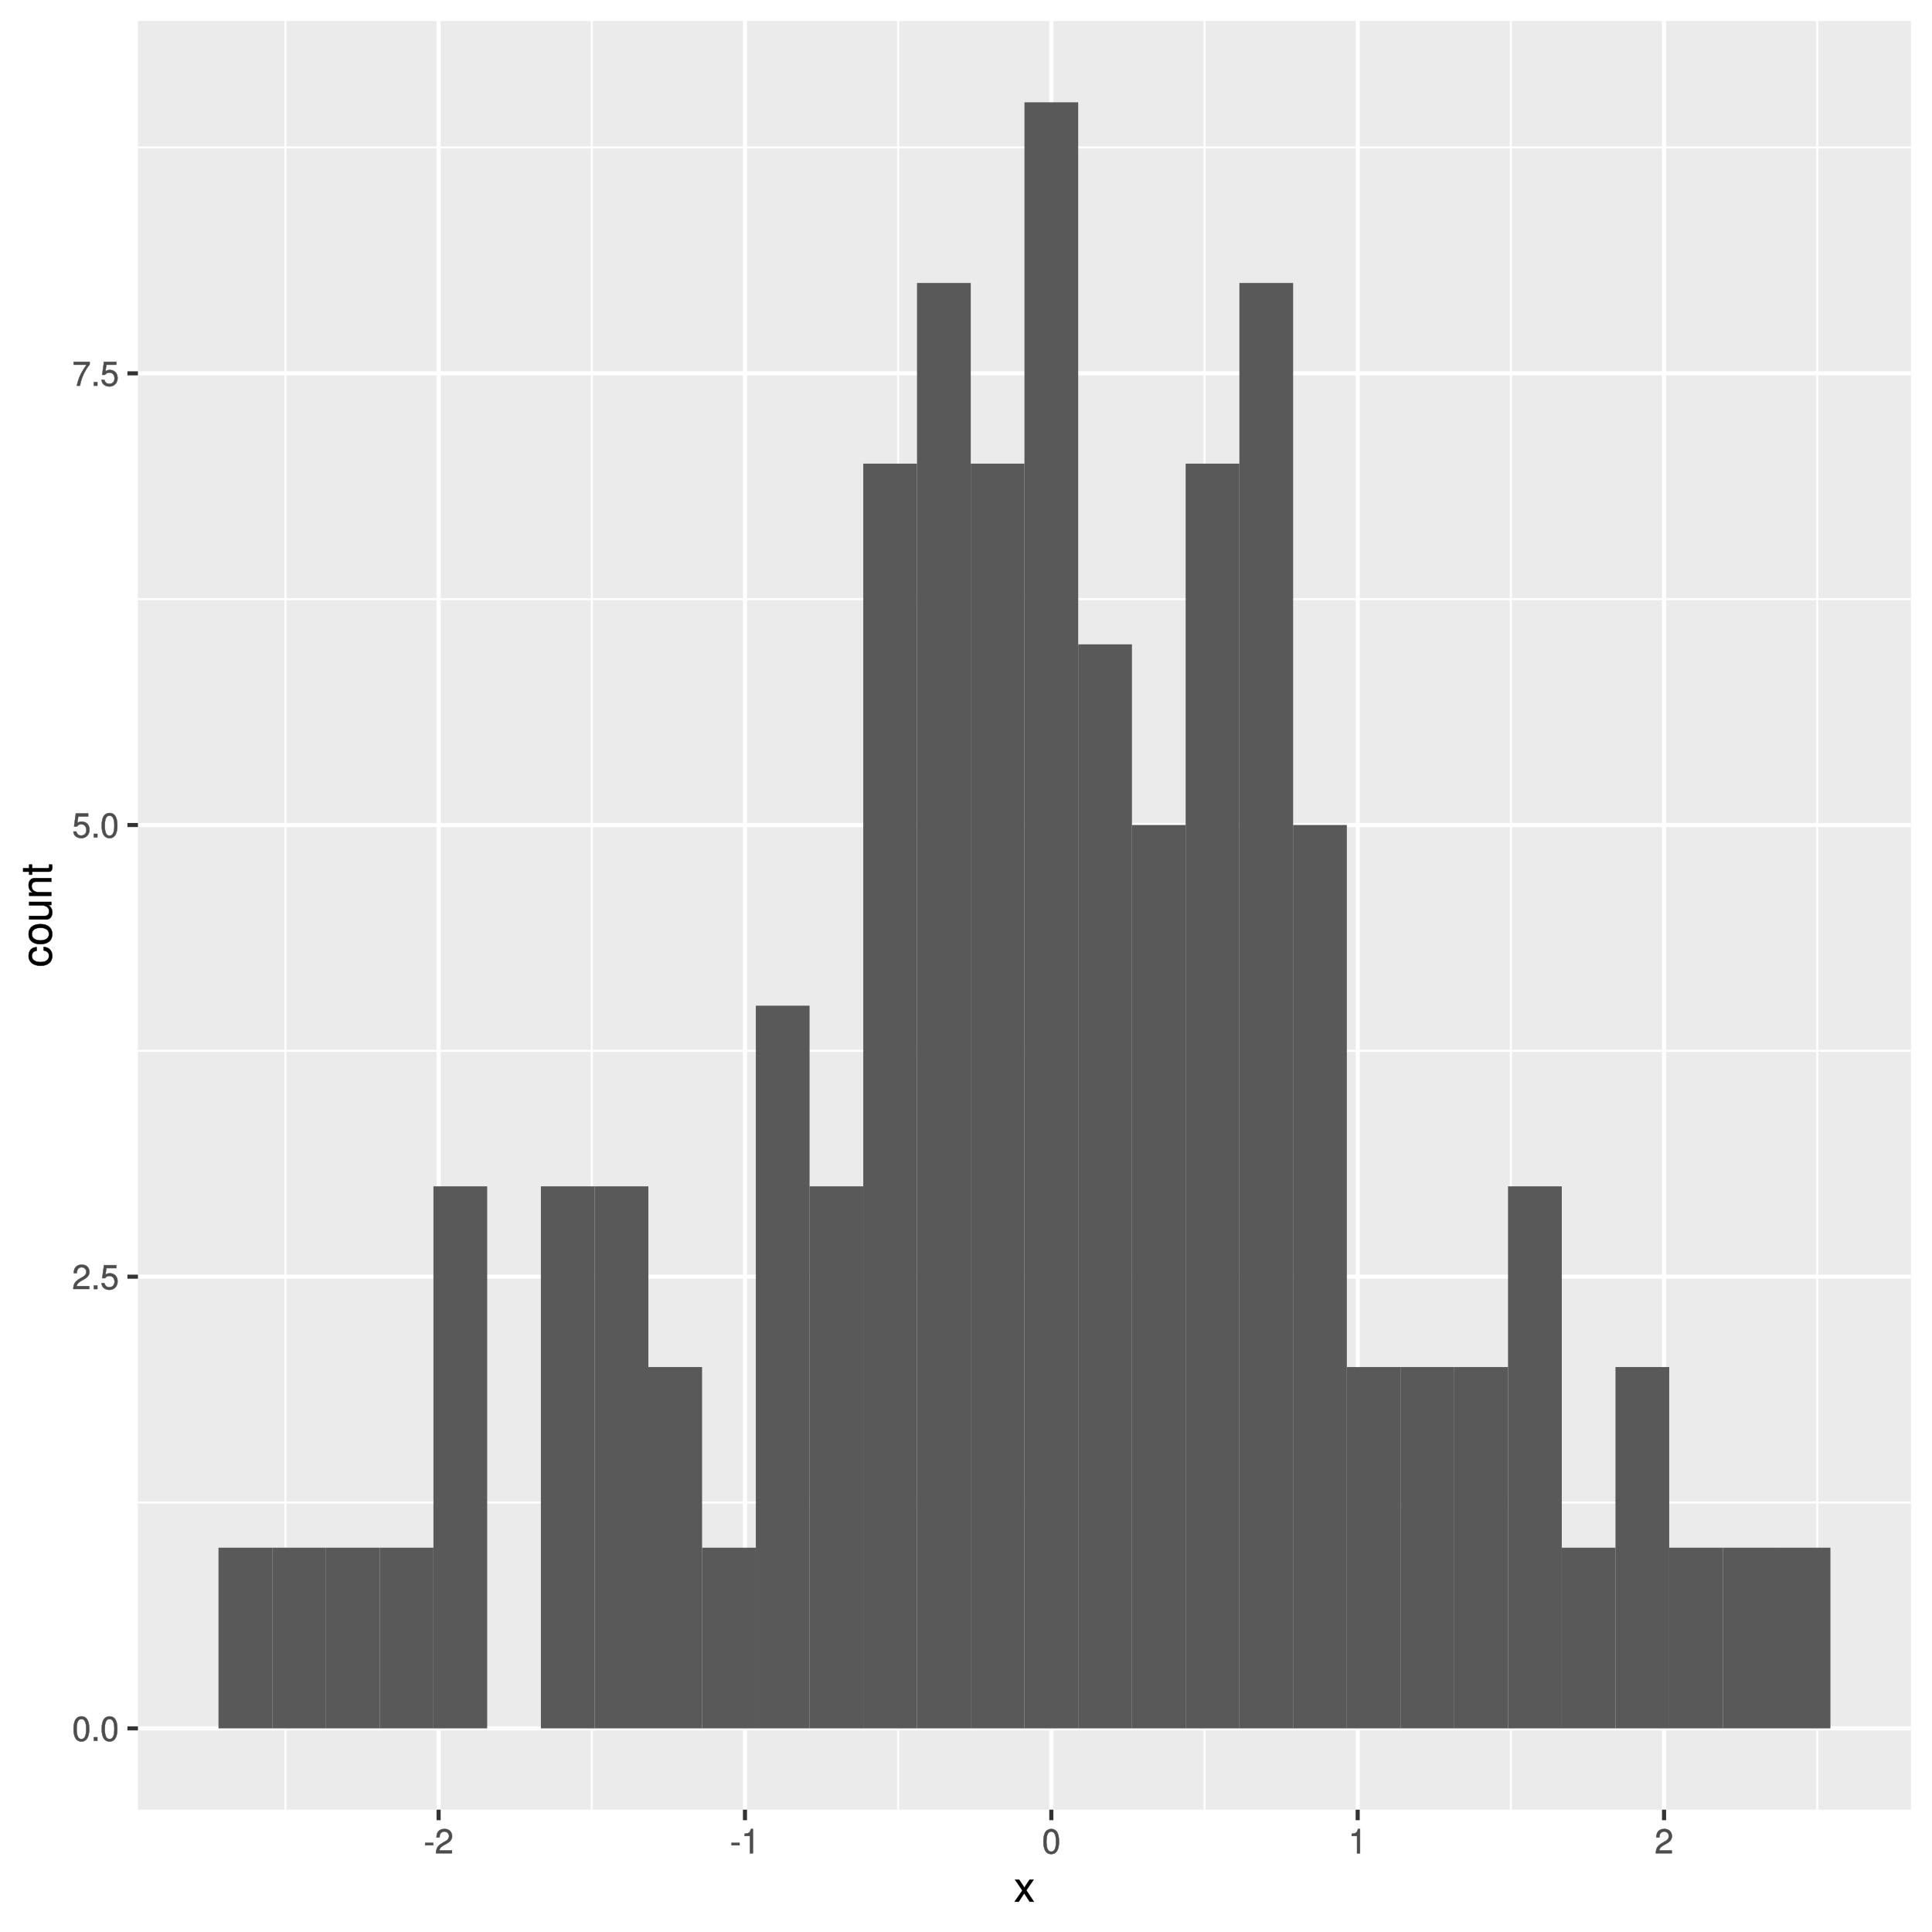
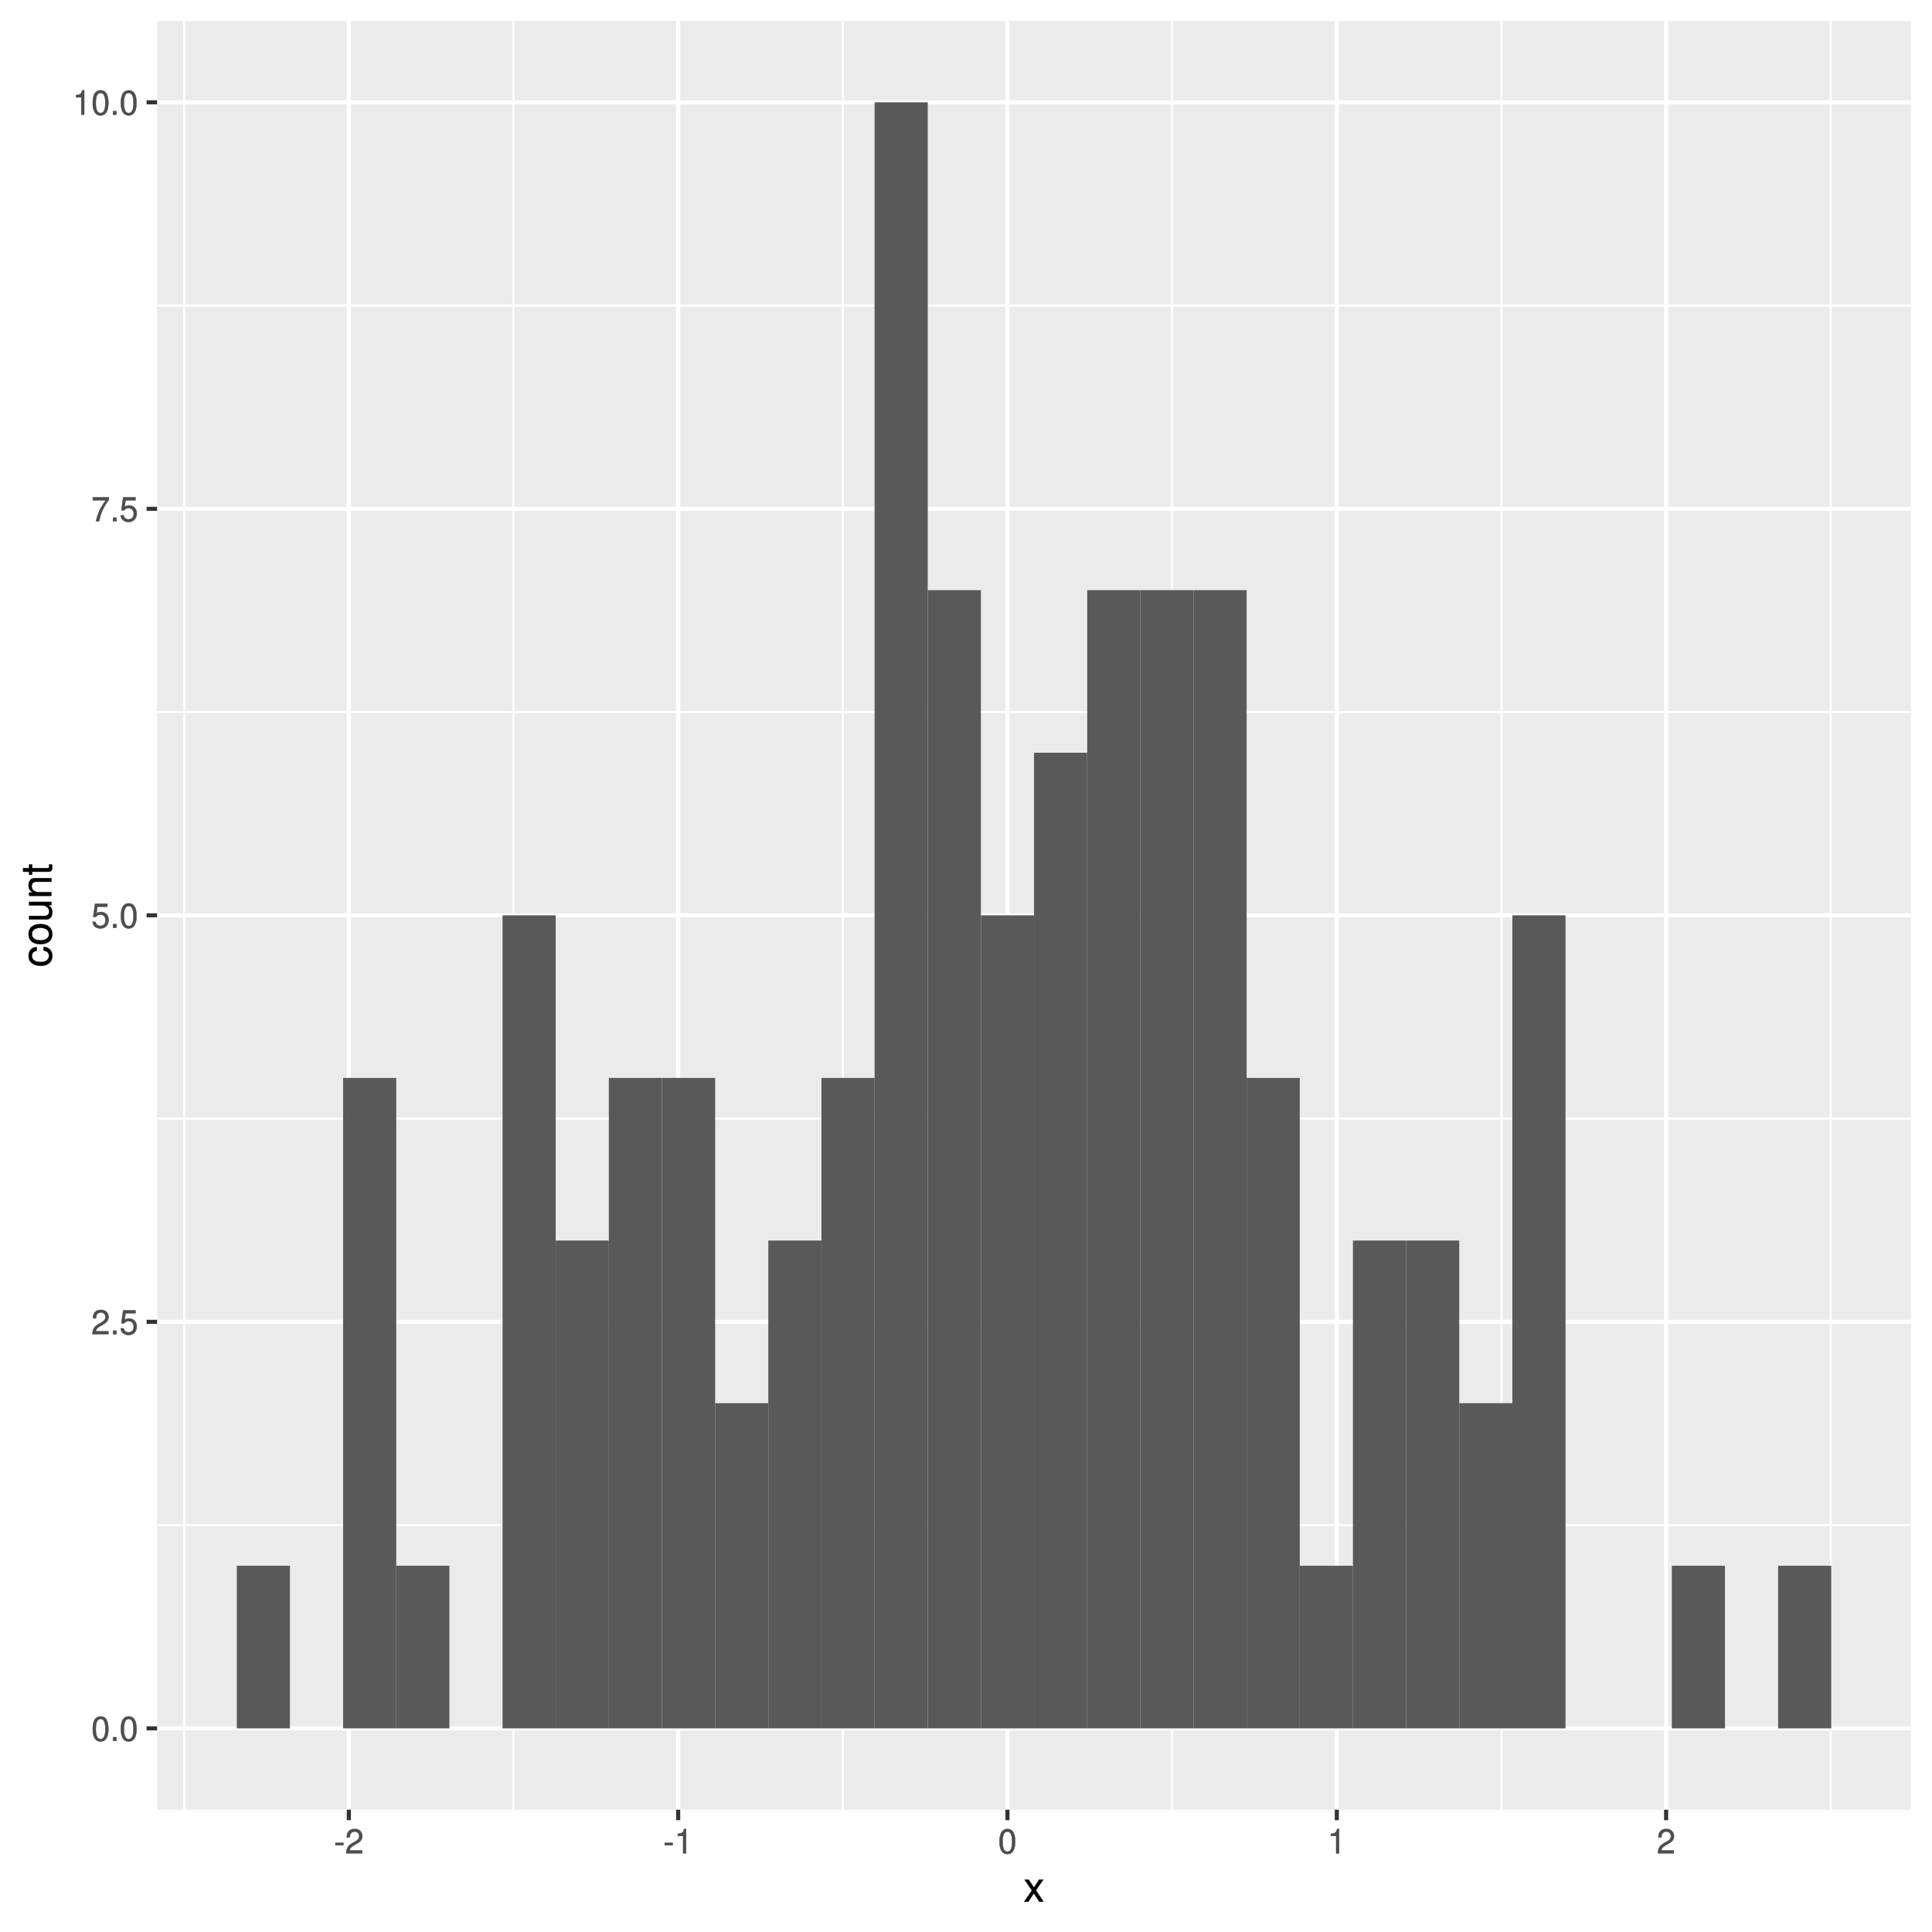
<svg xmlns="http://www.w3.org/2000/svg" width="504px" height="504px" viewBox="0 0 504 504" version="1.1">
  <g transform="translate(0, 504) scale(1, -1)">
    <g id="gridSVG" fill="none" stroke="rgb(0,0,0)" stroke-dasharray="none" stroke-width="0.75" font-size="12" font-family="Helvetica, Arial, FreeSans, Liberation Sans, Nimbus Sans L, sans-serif" opacity="1" stroke-linecap="round" stroke-linejoin="round" stroke-miterlimit="10" stroke-opacity="1" fill-opacity="0" font-weight="normal" font-style="normal">
      <g id="layout.1">
        <g id="layout.2">
          <defs>
            <clipPath id="layout::background.1-9-12-1.1.clipPath">
              <rect x="0" y="0" width="504" height="504" fill="none" stroke="none" />
            </clipPath>
          </defs>
          <g id="layout::background.1-9-12-1.1" clip-path="url(#layout::background.1-9-12-1.1.clipPath)">
            <g id="background.1-9-12-1.1">
              <g id="plot.background..rect.76.1">
                <rect id="plot.background..rect.76.1.1" x="0" y="0" width="504" height="504" transform="" stroke-width="1.07" stroke="rgb(255,255,255)" fill="rgb(255,255,255)" stroke-dasharray="none" stroke-opacity="1" fill-opacity="1" />
              </g>
            </g>
          </g>
          <defs>
            <clipPath id="layout::panel.7-5-7-5.1.clipPath">
-               <rect x="35.98" y="31.91" width="462.54" height="466.61" fill="none" stroke="none" />
+               <rect x="40.98" y="31.91" width="457.54" height="466.61" fill="none" stroke="none" />
            </clipPath>
          </defs>
          <g id="layout::panel.7-5-7-5.1" clip-path="url(#layout::panel.7-5-7-5.1.clipPath)">
            <g id="panel.7-5-7-5.1">
              <g id="panel-1.gTree.56.1">
                <g id="grill.gTree.54.1">
                  <g id="panel.background..rect.45.1">
-                     <rect id="panel.background..rect.45.1.1" x="35.98" y="31.91" width="462.54" height="466.61" transform="" stroke-width="1.07" stroke="none" fill="rgb(235,235,235)" stroke-dasharray="none" stroke-opacity="0" fill-opacity="1" />
+                     <rect id="panel.background..rect.45.1.1" x="40.98" y="31.91" width="457.54" height="466.61" transform="" stroke-width="1.07" stroke="none" fill="rgb(235,235,235)" stroke-dasharray="none" stroke-opacity="0" fill-opacity="1" />
                  </g>
                  <g id="panel.grid.minor.y..polyline.47.1">
-                     <polyline id="panel.grid.minor.y..polyline.47.1.1" points="35.98,112.04 498.52,112.04" stroke="rgb(255,255,255)" fill="none" stroke-width="0.53" stroke-dasharray="none" stroke-linecap="butt" stroke-opacity="1" fill-opacity="1" />
-                     <polyline id="panel.grid.minor.y..polyline.47.1.2" points="35.98,229.87 498.52,229.87" stroke="rgb(255,255,255)" fill="none" stroke-width="0.53" stroke-dasharray="none" stroke-linecap="butt" stroke-opacity="1" fill-opacity="1" />
-                     <polyline id="panel.grid.minor.y..polyline.47.1.3" points="35.98,347.7 498.52,347.7" stroke="rgb(255,255,255)" fill="none" stroke-width="0.53" stroke-dasharray="none" stroke-linecap="butt" stroke-opacity="1" fill-opacity="1" />
-                     <polyline id="panel.grid.minor.y..polyline.47.1.4" points="35.98,465.53 498.52,465.53" stroke="rgb(255,255,255)" fill="none" stroke-width="0.53" stroke-dasharray="none" stroke-linecap="butt" stroke-opacity="1" fill-opacity="1" />
+                     <polyline id="panel.grid.minor.y..polyline.47.1.1" points="40.98,106.14 498.52,106.14" stroke="rgb(255,255,255)" fill="none" stroke-width="0.53" stroke-dasharray="none" stroke-linecap="butt" stroke-opacity="1" fill-opacity="1" />
+                     <polyline id="panel.grid.minor.y..polyline.47.1.2" points="40.98,212.19 498.52,212.19" stroke="rgb(255,255,255)" fill="none" stroke-width="0.53" stroke-dasharray="none" stroke-linecap="butt" stroke-opacity="1" fill-opacity="1" />
+                     <polyline id="panel.grid.minor.y..polyline.47.1.3" points="40.98,318.24 498.52,318.24" stroke="rgb(255,255,255)" fill="none" stroke-width="0.53" stroke-dasharray="none" stroke-linecap="butt" stroke-opacity="1" fill-opacity="1" />
+                     <polyline id="panel.grid.minor.y..polyline.47.1.4" points="40.98,424.29 498.52,424.29" stroke="rgb(255,255,255)" fill="none" stroke-width="0.53" stroke-dasharray="none" stroke-linecap="butt" stroke-opacity="1" fill-opacity="1" />
                  </g>
                  <g id="panel.grid.minor.x..polyline.49.1">
-                     <polyline id="panel.grid.minor.x..polyline.49.1.1" points="74.46,31.91 74.46,498.52" stroke="rgb(255,255,255)" fill="none" stroke-width="0.53" stroke-dasharray="none" stroke-linecap="butt" stroke-opacity="1" fill-opacity="1" />
-                     <polyline id="panel.grid.minor.x..polyline.49.1.2" points="154.38,31.91 154.38,498.52" stroke="rgb(255,255,255)" fill="none" stroke-width="0.53" stroke-dasharray="none" stroke-linecap="butt" stroke-opacity="1" fill-opacity="1" />
-                     <polyline id="panel.grid.minor.x..polyline.49.1.3" points="234.3,31.91 234.3,498.52" stroke="rgb(255,255,255)" fill="none" stroke-width="0.53" stroke-dasharray="none" stroke-linecap="butt" stroke-opacity="1" fill-opacity="1" />
-                     <polyline id="panel.grid.minor.x..polyline.49.1.4" points="314.22,31.91 314.22,498.52" stroke="rgb(255,255,255)" fill="none" stroke-width="0.53" stroke-dasharray="none" stroke-linecap="butt" stroke-opacity="1" fill-opacity="1" />
-                     <polyline id="panel.grid.minor.x..polyline.49.1.5" points="394.14,31.91 394.14,498.52" stroke="rgb(255,255,255)" fill="none" stroke-width="0.53" stroke-dasharray="none" stroke-linecap="butt" stroke-opacity="1" fill-opacity="1" />
-                     <polyline id="panel.grid.minor.x..polyline.49.1.6" points="474.06,31.91 474.06,498.52" stroke="rgb(255,255,255)" fill="none" stroke-width="0.53" stroke-dasharray="none" stroke-linecap="butt" stroke-opacity="1" fill-opacity="1" />
+                     <polyline id="panel.grid.minor.x..polyline.49.1.1" points="48.05,31.91 48.05,498.52" stroke="rgb(255,255,255)" fill="none" stroke-width="0.53" stroke-dasharray="none" stroke-linecap="butt" stroke-opacity="1" fill-opacity="1" />
+                     <polyline id="panel.grid.minor.x..polyline.49.1.2" points="133.95,31.91 133.95,498.52" stroke="rgb(255,255,255)" fill="none" stroke-width="0.53" stroke-dasharray="none" stroke-linecap="butt" stroke-opacity="1" fill-opacity="1" />
+                     <polyline id="panel.grid.minor.x..polyline.49.1.3" points="219.86,31.91 219.86,498.52" stroke="rgb(255,255,255)" fill="none" stroke-width="0.53" stroke-dasharray="none" stroke-linecap="butt" stroke-opacity="1" fill-opacity="1" />
+                     <polyline id="panel.grid.minor.x..polyline.49.1.4" points="305.77,31.91 305.77,498.52" stroke="rgb(255,255,255)" fill="none" stroke-width="0.53" stroke-dasharray="none" stroke-linecap="butt" stroke-opacity="1" fill-opacity="1" />
+                     <polyline id="panel.grid.minor.x..polyline.49.1.5" points="391.68,31.91 391.68,498.52" stroke="rgb(255,255,255)" fill="none" stroke-width="0.53" stroke-dasharray="none" stroke-linecap="butt" stroke-opacity="1" fill-opacity="1" />
+                     <polyline id="panel.grid.minor.x..polyline.49.1.6" points="477.59,31.91 477.59,498.52" stroke="rgb(255,255,255)" fill="none" stroke-width="0.53" stroke-dasharray="none" stroke-linecap="butt" stroke-opacity="1" fill-opacity="1" />
                  </g>
                  <g id="panel.grid.major.y..polyline.51.1">
-                     <polyline id="panel.grid.major.y..polyline.51.1.1" points="35.98,53.12 498.52,53.12" stroke="rgb(255,255,255)" fill="none" stroke-width="1.07" stroke-dasharray="none" stroke-linecap="butt" stroke-opacity="1" fill-opacity="1" />
-                     <polyline id="panel.grid.major.y..polyline.51.1.2" points="35.98,170.95 498.52,170.95" stroke="rgb(255,255,255)" fill="none" stroke-width="1.07" stroke-dasharray="none" stroke-linecap="butt" stroke-opacity="1" fill-opacity="1" />
-                     <polyline id="panel.grid.major.y..polyline.51.1.3" points="35.98,288.78 498.52,288.78" stroke="rgb(255,255,255)" fill="none" stroke-width="1.07" stroke-dasharray="none" stroke-linecap="butt" stroke-opacity="1" fill-opacity="1" />
-                     <polyline id="panel.grid.major.y..polyline.51.1.4" points="35.98,406.61 498.52,406.61" stroke="rgb(255,255,255)" fill="none" stroke-width="1.07" stroke-dasharray="none" stroke-linecap="butt" stroke-opacity="1" fill-opacity="1" />
+                     <polyline id="panel.grid.major.y..polyline.51.1.1" points="40.98,53.12 498.52,53.12" stroke="rgb(255,255,255)" fill="none" stroke-width="1.07" stroke-dasharray="none" stroke-linecap="butt" stroke-opacity="1" fill-opacity="1" />
+                     <polyline id="panel.grid.major.y..polyline.51.1.2" points="40.98,159.17 498.52,159.17" stroke="rgb(255,255,255)" fill="none" stroke-width="1.07" stroke-dasharray="none" stroke-linecap="butt" stroke-opacity="1" fill-opacity="1" />
+                     <polyline id="panel.grid.major.y..polyline.51.1.3" points="40.98,265.22 498.52,265.22" stroke="rgb(255,255,255)" fill="none" stroke-width="1.07" stroke-dasharray="none" stroke-linecap="butt" stroke-opacity="1" fill-opacity="1" />
+                     <polyline id="panel.grid.major.y..polyline.51.1.4" points="40.98,371.26 498.52,371.26" stroke="rgb(255,255,255)" fill="none" stroke-width="1.07" stroke-dasharray="none" stroke-linecap="butt" stroke-opacity="1" fill-opacity="1" />
+                     <polyline id="panel.grid.major.y..polyline.51.1.5" points="40.98,477.31 498.52,477.31" stroke="rgb(255,255,255)" fill="none" stroke-width="1.07" stroke-dasharray="none" stroke-linecap="butt" stroke-opacity="1" fill-opacity="1" />
                  </g>
                  <g id="panel.grid.major.x..polyline.53.1">
-                     <polyline id="panel.grid.major.x..polyline.53.1.2" points="114.42,31.91 114.42,498.52" stroke="rgb(255,255,255)" fill="none" stroke-width="1.07" stroke-dasharray="none" stroke-linecap="butt" stroke-opacity="1" fill-opacity="1" />
-                     <polyline id="panel.grid.major.x..polyline.53.1.3" points="194.34,31.91 194.34,498.52" stroke="rgb(255,255,255)" fill="none" stroke-width="1.07" stroke-dasharray="none" stroke-linecap="butt" stroke-opacity="1" fill-opacity="1" />
-                     <polyline id="panel.grid.major.x..polyline.53.1.4" points="274.26,31.91 274.26,498.52" stroke="rgb(255,255,255)" fill="none" stroke-width="1.07" stroke-dasharray="none" stroke-linecap="butt" stroke-opacity="1" fill-opacity="1" />
-                     <polyline id="panel.grid.major.x..polyline.53.1.5" points="354.18,31.91 354.18,498.52" stroke="rgb(255,255,255)" fill="none" stroke-width="1.07" stroke-dasharray="none" stroke-linecap="butt" stroke-opacity="1" fill-opacity="1" />
-                     <polyline id="panel.grid.major.x..polyline.53.1.6" points="434.1,31.91 434.1,498.52" stroke="rgb(255,255,255)" fill="none" stroke-width="1.07" stroke-dasharray="none" stroke-linecap="butt" stroke-opacity="1" fill-opacity="1" />
+                     <polyline id="panel.grid.major.x..polyline.53.1.2" points="91,31.91 91,498.52" stroke="rgb(255,255,255)" fill="none" stroke-width="1.07" stroke-dasharray="none" stroke-linecap="butt" stroke-opacity="1" fill-opacity="1" />
+                     <polyline id="panel.grid.major.x..polyline.53.1.3" points="176.91,31.91 176.91,498.52" stroke="rgb(255,255,255)" fill="none" stroke-width="1.07" stroke-dasharray="none" stroke-linecap="butt" stroke-opacity="1" fill-opacity="1" />
+                     <polyline id="panel.grid.major.x..polyline.53.1.4" points="262.82,31.91 262.82,498.52" stroke="rgb(255,255,255)" fill="none" stroke-width="1.07" stroke-dasharray="none" stroke-linecap="butt" stroke-opacity="1" fill-opacity="1" />
+                     <polyline id="panel.grid.major.x..polyline.53.1.5" points="348.73,31.91 348.73,498.52" stroke="rgb(255,255,255)" fill="none" stroke-width="1.07" stroke-dasharray="none" stroke-linecap="butt" stroke-opacity="1" fill-opacity="1" />
+                     <polyline id="panel.grid.major.x..polyline.53.1.6" points="434.64,31.91 434.64,498.52" stroke="rgb(255,255,255)" fill="none" stroke-width="1.07" stroke-dasharray="none" stroke-linecap="butt" stroke-opacity="1" fill-opacity="1" />
                  </g>
                </g>
                <g id="geom_rect.rect.41.1">
-                   <rect id="geom_rect.rect.41.1.1" x="57" y="53.12" width="14.02" height="47.13" transform="" stroke="none" fill="rgb(89,89,89)" stroke-width="1.07" stroke-dasharray="none" stroke-linejoin="miter" stroke-linecap="butt" stroke-opacity="0" fill-opacity="1" />
-                   <rect id="geom_rect.rect.41.1.2" x="71.02" y="53.12" width="14.02" height="47.13" transform="" stroke="none" fill="rgb(89,89,89)" stroke-width="1.07" stroke-dasharray="none" stroke-linejoin="miter" stroke-linecap="butt" stroke-opacity="0" fill-opacity="1" />
-                   <rect id="geom_rect.rect.41.1.3" x="85.04" y="53.12" width="14.02" height="47.13" transform="" stroke="none" fill="rgb(89,89,89)" stroke-width="1.07" stroke-dasharray="none" stroke-linejoin="miter" stroke-linecap="butt" stroke-opacity="0" fill-opacity="1" />
-                   <rect id="geom_rect.rect.41.1.4" x="99.05" y="53.12" width="14.02" height="47.13" transform="" stroke="none" fill="rgb(89,89,89)" stroke-width="1.07" stroke-dasharray="none" stroke-linejoin="miter" stroke-linecap="butt" stroke-opacity="0" fill-opacity="1" />
-                   <rect id="geom_rect.rect.41.1.5" x="113.07" y="53.12" width="14.02" height="141.4" transform="" stroke="none" fill="rgb(89,89,89)" stroke-width="1.07" stroke-dasharray="none" stroke-linejoin="miter" stroke-linecap="butt" stroke-opacity="0" fill-opacity="1" />
-                   <rect id="geom_rect.rect.41.1.6" x="127.09" y="53.12" width="14.02" height="0" transform="" stroke="none" fill="rgb(89,89,89)" stroke-width="1.07" stroke-dasharray="none" stroke-linejoin="miter" stroke-linecap="butt" stroke-opacity="0" fill-opacity="1" />
-                   <rect id="geom_rect.rect.41.1.7" x="141.1" y="53.12" width="14.02" height="141.4" transform="" stroke="none" fill="rgb(89,89,89)" stroke-width="1.07" stroke-dasharray="none" stroke-linejoin="miter" stroke-linecap="butt" stroke-opacity="0" fill-opacity="1" />
-                   <rect id="geom_rect.rect.41.1.8" x="155.12" y="53.12" width="14.02" height="141.4" transform="" stroke="none" fill="rgb(89,89,89)" stroke-width="1.07" stroke-dasharray="none" stroke-linejoin="miter" stroke-linecap="butt" stroke-opacity="0" fill-opacity="1" />
-                   <rect id="geom_rect.rect.41.1.9" x="169.13" y="53.12" width="14.02" height="94.26" transform="" stroke="none" fill="rgb(89,89,89)" stroke-width="1.07" stroke-dasharray="none" stroke-linejoin="miter" stroke-linecap="butt" stroke-opacity="0" fill-opacity="1" />
-                   <rect id="geom_rect.rect.41.1.10" x="183.15" y="53.12" width="14.02" height="47.13" transform="" stroke="none" fill="rgb(89,89,89)" stroke-width="1.07" stroke-dasharray="none" stroke-linejoin="miter" stroke-linecap="butt" stroke-opacity="0" fill-opacity="1" />
-                   <rect id="geom_rect.rect.41.1.11" x="197.17" y="53.12" width="14.02" height="188.53" transform="" stroke="none" fill="rgb(89,89,89)" stroke-width="1.07" stroke-dasharray="none" stroke-linejoin="miter" stroke-linecap="butt" stroke-opacity="0" fill-opacity="1" />
-                   <rect id="geom_rect.rect.41.1.12" x="211.18" y="53.12" width="14.02" height="141.4" transform="" stroke="none" fill="rgb(89,89,89)" stroke-width="1.07" stroke-dasharray="none" stroke-linejoin="miter" stroke-linecap="butt" stroke-opacity="0" fill-opacity="1" />
-                   <rect id="geom_rect.rect.41.1.13" x="225.2" y="53.12" width="14.02" height="329.93" transform="" stroke="none" fill="rgb(89,89,89)" stroke-width="1.07" stroke-dasharray="none" stroke-linejoin="miter" stroke-linecap="butt" stroke-opacity="0" fill-opacity="1" />
-                   <rect id="geom_rect.rect.41.1.14" x="239.22" y="53.12" width="14.02" height="377.06" transform="" stroke="none" fill="rgb(89,89,89)" stroke-width="1.07" stroke-dasharray="none" stroke-linejoin="miter" stroke-linecap="butt" stroke-opacity="0" fill-opacity="1" />
-                   <rect id="geom_rect.rect.41.1.15" x="253.23" y="53.12" width="14.02" height="329.93" transform="" stroke="none" fill="rgb(89,89,89)" stroke-width="1.07" stroke-dasharray="none" stroke-linejoin="miter" stroke-linecap="butt" stroke-opacity="0" fill-opacity="1" />
-                   <rect id="geom_rect.rect.41.1.16" x="267.25" y="53.12" width="14.02" height="424.19" transform="" stroke="none" fill="rgb(89,89,89)" stroke-width="1.07" stroke-dasharray="none" stroke-linejoin="miter" stroke-linecap="butt" stroke-opacity="0" fill-opacity="1" />
-                   <rect id="geom_rect.rect.41.1.17" x="281.27" y="53.12" width="14.02" height="282.79" transform="" stroke="none" fill="rgb(89,89,89)" stroke-width="1.07" stroke-dasharray="none" stroke-linejoin="miter" stroke-linecap="butt" stroke-opacity="0" fill-opacity="1" />
-                   <rect id="geom_rect.rect.41.1.18" x="295.28" y="53.12" width="14.02" height="235.66" transform="" stroke="none" fill="rgb(89,89,89)" stroke-width="1.07" stroke-dasharray="none" stroke-linejoin="miter" stroke-linecap="butt" stroke-opacity="0" fill-opacity="1" />
-                   <rect id="geom_rect.rect.41.1.19" x="309.3" y="53.12" width="14.02" height="329.93" transform="" stroke="none" fill="rgb(89,89,89)" stroke-width="1.07" stroke-dasharray="none" stroke-linejoin="miter" stroke-linecap="butt" stroke-opacity="0" fill-opacity="1" />
-                   <rect id="geom_rect.rect.41.1.20" x="323.32" y="53.12" width="14.02" height="377.06" transform="" stroke="none" fill="rgb(89,89,89)" stroke-width="1.07" stroke-dasharray="none" stroke-linejoin="miter" stroke-linecap="butt" stroke-opacity="0" fill-opacity="1" />
-                   <rect id="geom_rect.rect.41.1.21" x="337.33" y="53.12" width="14.02" height="235.66" transform="" stroke="none" fill="rgb(89,89,89)" stroke-width="1.07" stroke-dasharray="none" stroke-linejoin="miter" stroke-linecap="butt" stroke-opacity="0" fill-opacity="1" />
-                   <rect id="geom_rect.rect.41.1.22" x="351.35" y="53.12" width="14.02" height="94.26" transform="" stroke="none" fill="rgb(89,89,89)" stroke-width="1.07" stroke-dasharray="none" stroke-linejoin="miter" stroke-linecap="butt" stroke-opacity="0" fill-opacity="1" />
-                   <rect id="geom_rect.rect.41.1.23" x="365.36" y="53.12" width="14.02" height="94.26" transform="" stroke="none" fill="rgb(89,89,89)" stroke-width="1.07" stroke-dasharray="none" stroke-linejoin="miter" stroke-linecap="butt" stroke-opacity="0" fill-opacity="1" />
-                   <rect id="geom_rect.rect.41.1.24" x="379.38" y="53.12" width="14.02" height="94.26" transform="" stroke="none" fill="rgb(89,89,89)" stroke-width="1.07" stroke-dasharray="none" stroke-linejoin="miter" stroke-linecap="butt" stroke-opacity="0" fill-opacity="1" />
-                   <rect id="geom_rect.rect.41.1.25" x="393.4" y="53.12" width="14.02" height="141.4" transform="" stroke="none" fill="rgb(89,89,89)" stroke-width="1.07" stroke-dasharray="none" stroke-linejoin="miter" stroke-linecap="butt" stroke-opacity="0" fill-opacity="1" />
-                   <rect id="geom_rect.rect.41.1.26" x="407.41" y="53.12" width="14.02" height="47.13" transform="" stroke="none" fill="rgb(89,89,89)" stroke-width="1.07" stroke-dasharray="none" stroke-linejoin="miter" stroke-linecap="butt" stroke-opacity="0" fill-opacity="1" />
-                   <rect id="geom_rect.rect.41.1.27" x="421.43" y="53.12" width="14.02" height="94.26" transform="" stroke="none" fill="rgb(89,89,89)" stroke-width="1.07" stroke-dasharray="none" stroke-linejoin="miter" stroke-linecap="butt" stroke-opacity="0" fill-opacity="1" />
-                   <rect id="geom_rect.rect.41.1.28" x="435.45" y="53.12" width="14.02" height="47.13" transform="" stroke="none" fill="rgb(89,89,89)" stroke-width="1.07" stroke-dasharray="none" stroke-linejoin="miter" stroke-linecap="butt" stroke-opacity="0" fill-opacity="1" />
-                   <rect id="geom_rect.rect.41.1.29" x="449.46" y="53.12" width="14.02" height="47.13" transform="" stroke="none" fill="rgb(89,89,89)" stroke-width="1.07" stroke-dasharray="none" stroke-linejoin="miter" stroke-linecap="butt" stroke-opacity="0" fill-opacity="1" />
-                   <rect id="geom_rect.rect.41.1.30" x="463.48" y="53.12" width="14.02" height="47.13" transform="" stroke="none" fill="rgb(89,89,89)" stroke-width="1.07" stroke-dasharray="none" stroke-linejoin="miter" stroke-linecap="butt" stroke-opacity="0" fill-opacity="1" />
+                   <rect id="geom_rect.rect.41.1.1" x="61.78" y="53.12" width="13.86" height="42.42" transform="" stroke="none" fill="rgb(89,89,89)" stroke-width="1.07" stroke-dasharray="none" stroke-linejoin="miter" stroke-linecap="butt" stroke-opacity="0" fill-opacity="1" />
+                   <rect id="geom_rect.rect.41.1.2" x="75.64" y="53.12" width="13.86" height="0" transform="" stroke="none" fill="rgb(89,89,89)" stroke-width="1.07" stroke-dasharray="none" stroke-linejoin="miter" stroke-linecap="butt" stroke-opacity="0" fill-opacity="1" />
+                   <rect id="geom_rect.rect.41.1.3" x="89.51" y="53.12" width="13.86" height="169.68" transform="" stroke="none" fill="rgb(89,89,89)" stroke-width="1.07" stroke-dasharray="none" stroke-linejoin="miter" stroke-linecap="butt" stroke-opacity="0" fill-opacity="1" />
+                   <rect id="geom_rect.rect.41.1.4" x="103.37" y="53.12" width="13.86" height="42.42" transform="" stroke="none" fill="rgb(89,89,89)" stroke-width="1.07" stroke-dasharray="none" stroke-linejoin="miter" stroke-linecap="butt" stroke-opacity="0" fill-opacity="1" />
+                   <rect id="geom_rect.rect.41.1.5" x="117.24" y="53.12" width="13.86" height="0" transform="" stroke="none" fill="rgb(89,89,89)" stroke-width="1.07" stroke-dasharray="none" stroke-linejoin="miter" stroke-linecap="butt" stroke-opacity="0" fill-opacity="1" />
+                   <rect id="geom_rect.rect.41.1.6" x="131.1" y="53.12" width="13.86" height="212.1" transform="" stroke="none" fill="rgb(89,89,89)" stroke-width="1.07" stroke-dasharray="none" stroke-linejoin="miter" stroke-linecap="butt" stroke-opacity="0" fill-opacity="1" />
+                   <rect id="geom_rect.rect.41.1.7" x="144.97" y="53.12" width="13.86" height="127.26" transform="" stroke="none" fill="rgb(89,89,89)" stroke-width="1.07" stroke-dasharray="none" stroke-linejoin="miter" stroke-linecap="butt" stroke-opacity="0" fill-opacity="1" />
+                   <rect id="geom_rect.rect.41.1.8" x="158.83" y="53.12" width="13.86" height="169.68" transform="" stroke="none" fill="rgb(89,89,89)" stroke-width="1.07" stroke-dasharray="none" stroke-linejoin="miter" stroke-linecap="butt" stroke-opacity="0" fill-opacity="1" />
+                   <rect id="geom_rect.rect.41.1.9" x="172.7" y="53.12" width="13.86" height="169.68" transform="" stroke="none" fill="rgb(89,89,89)" stroke-width="1.07" stroke-dasharray="none" stroke-linejoin="miter" stroke-linecap="butt" stroke-opacity="0" fill-opacity="1" />
+                   <rect id="geom_rect.rect.41.1.10" x="186.56" y="53.12" width="13.86" height="84.84" transform="" stroke="none" fill="rgb(89,89,89)" stroke-width="1.07" stroke-dasharray="none" stroke-linejoin="miter" stroke-linecap="butt" stroke-opacity="0" fill-opacity="1" />
+                   <rect id="geom_rect.rect.41.1.11" x="200.43" y="53.12" width="13.86" height="127.26" transform="" stroke="none" fill="rgb(89,89,89)" stroke-width="1.07" stroke-dasharray="none" stroke-linejoin="miter" stroke-linecap="butt" stroke-opacity="0" fill-opacity="1" />
+                   <rect id="geom_rect.rect.41.1.12" x="214.29" y="53.12" width="13.86" height="169.68" transform="" stroke="none" fill="rgb(89,89,89)" stroke-width="1.07" stroke-dasharray="none" stroke-linejoin="miter" stroke-linecap="butt" stroke-opacity="0" fill-opacity="1" />
+                   <rect id="geom_rect.rect.41.1.13" x="228.16" y="53.12" width="13.86" height="424.19" transform="" stroke="none" fill="rgb(89,89,89)" stroke-width="1.07" stroke-dasharray="none" stroke-linejoin="miter" stroke-linecap="butt" stroke-opacity="0" fill-opacity="1" />
+                   <rect id="geom_rect.rect.41.1.14" x="242.02" y="53.12" width="13.86" height="296.93" transform="" stroke="none" fill="rgb(89,89,89)" stroke-width="1.07" stroke-dasharray="none" stroke-linejoin="miter" stroke-linecap="butt" stroke-opacity="0" fill-opacity="1" />
+                   <rect id="geom_rect.rect.41.1.15" x="255.89" y="53.12" width="13.86" height="212.1" transform="" stroke="none" fill="rgb(89,89,89)" stroke-width="1.07" stroke-dasharray="none" stroke-linejoin="miter" stroke-linecap="butt" stroke-opacity="0" fill-opacity="1" />
+                   <rect id="geom_rect.rect.41.1.16" x="269.75" y="53.12" width="13.86" height="254.51" transform="" stroke="none" fill="rgb(89,89,89)" stroke-width="1.07" stroke-dasharray="none" stroke-linejoin="miter" stroke-linecap="butt" stroke-opacity="0" fill-opacity="1" />
+                   <rect id="geom_rect.rect.41.1.17" x="283.62" y="53.12" width="13.86" height="296.93" transform="" stroke="none" fill="rgb(89,89,89)" stroke-width="1.07" stroke-dasharray="none" stroke-linejoin="miter" stroke-linecap="butt" stroke-opacity="0" fill-opacity="1" />
+                   <rect id="geom_rect.rect.41.1.18" x="297.48" y="53.12" width="13.86" height="296.93" transform="" stroke="none" fill="rgb(89,89,89)" stroke-width="1.07" stroke-dasharray="none" stroke-linejoin="miter" stroke-linecap="butt" stroke-opacity="0" fill-opacity="1" />
+                   <rect id="geom_rect.rect.41.1.19" x="311.35" y="53.12" width="13.86" height="296.93" transform="" stroke="none" fill="rgb(89,89,89)" stroke-width="1.07" stroke-dasharray="none" stroke-linejoin="miter" stroke-linecap="butt" stroke-opacity="0" fill-opacity="1" />
+                   <rect id="geom_rect.rect.41.1.20" x="325.21" y="53.12" width="13.86" height="169.68" transform="" stroke="none" fill="rgb(89,89,89)" stroke-width="1.07" stroke-dasharray="none" stroke-linejoin="miter" stroke-linecap="butt" stroke-opacity="0" fill-opacity="1" />
+                   <rect id="geom_rect.rect.41.1.21" x="339.08" y="53.12" width="13.86" height="42.42" transform="" stroke="none" fill="rgb(89,89,89)" stroke-width="1.07" stroke-dasharray="none" stroke-linejoin="miter" stroke-linecap="butt" stroke-opacity="0" fill-opacity="1" />
+                   <rect id="geom_rect.rect.41.1.22" x="352.94" y="53.12" width="13.86" height="127.26" transform="" stroke="none" fill="rgb(89,89,89)" stroke-width="1.07" stroke-dasharray="none" stroke-linejoin="miter" stroke-linecap="butt" stroke-opacity="0" fill-opacity="1" />
+                   <rect id="geom_rect.rect.41.1.23" x="366.81" y="53.12" width="13.86" height="127.26" transform="" stroke="none" fill="rgb(89,89,89)" stroke-width="1.07" stroke-dasharray="none" stroke-linejoin="miter" stroke-linecap="butt" stroke-opacity="0" fill-opacity="1" />
+                   <rect id="geom_rect.rect.41.1.24" x="380.67" y="53.12" width="13.86" height="84.84" transform="" stroke="none" fill="rgb(89,89,89)" stroke-width="1.07" stroke-dasharray="none" stroke-linejoin="miter" stroke-linecap="butt" stroke-opacity="0" fill-opacity="1" />
+                   <rect id="geom_rect.rect.41.1.25" x="394.53" y="53.12" width="13.86" height="212.1" transform="" stroke="none" fill="rgb(89,89,89)" stroke-width="1.07" stroke-dasharray="none" stroke-linejoin="miter" stroke-linecap="butt" stroke-opacity="0" fill-opacity="1" />
+                   <rect id="geom_rect.rect.41.1.26" x="408.4" y="53.12" width="13.86" height="0" transform="" stroke="none" fill="rgb(89,89,89)" stroke-width="1.07" stroke-dasharray="none" stroke-linejoin="miter" stroke-linecap="butt" stroke-opacity="0" fill-opacity="1" />
+                   <rect id="geom_rect.rect.41.1.27" x="422.26" y="53.12" width="13.86" height="0" transform="" stroke="none" fill="rgb(89,89,89)" stroke-width="1.07" stroke-dasharray="none" stroke-linejoin="miter" stroke-linecap="butt" stroke-opacity="0" fill-opacity="1" />
+                   <rect id="geom_rect.rect.41.1.28" x="436.13" y="53.12" width="13.86" height="42.42" transform="" stroke="none" fill="rgb(89,89,89)" stroke-width="1.07" stroke-dasharray="none" stroke-linejoin="miter" stroke-linecap="butt" stroke-opacity="0" fill-opacity="1" />
+                   <rect id="geom_rect.rect.41.1.29" x="449.99" y="53.12" width="13.86" height="0" transform="" stroke="none" fill="rgb(89,89,89)" stroke-width="1.07" stroke-dasharray="none" stroke-linejoin="miter" stroke-linecap="butt" stroke-opacity="0" fill-opacity="1" />
+                   <rect id="geom_rect.rect.41.1.30" x="463.86" y="53.12" width="13.86" height="42.42" transform="" stroke="none" fill="rgb(89,89,89)" stroke-width="1.07" stroke-dasharray="none" stroke-linejoin="miter" stroke-linecap="butt" stroke-opacity="0" fill-opacity="1" />
                </g>
              </g>
            </g>
          </g>
          <g id="layout::spacer.8-6-8-6.1">
            <g id="spacer.8-6-8-6.1" />
          </g>
          <g id="layout::spacer.8-4-8-4.1">
            <g id="spacer.8-4-8-4.1" />
          </g>
          <g id="layout::spacer.6-6-6-6.1">
            <g id="spacer.6-6-6-6.1" />
          </g>
          <g id="layout::spacer.6-4-6-4.1">
            <g id="spacer.6-4-6-4.1" />
          </g>
          <g id="layout::axis-t.6-5-6-5.1">
            <g id="axis-t.6-5-6-5.1" />
          </g>
          <g id="layout::axis-l.7-4-7-4.1">
            <g id="axis-l.7-4-7-4.1">
              <g id="layout::axis-l.7-4-7-4::GRID.VP.16.1">
                <g id="GRID.absoluteGrob.64.1">
                  <g id="layout::axis-l.7-4-7-4::GRID.VP.16::axis.1">
                    <g id="axis.1">
                      <g id="layout::axis-l.7-4-7-4::GRID.VP.16::axis::axis.1-1-1-1.1">
                        <g id="axis.1-1-1-1.1">
                          <g id="layout::axis-l.7-4-7-4::GRID.VP.16::axis::axis.1-1-1-1::GRID.VP.14.1" font-size="8.8" stroke="rgb(77,77,77)" font-family="Helvetica, Arial, FreeSans, Liberation Sans, Nimbus Sans L, sans-serif" stroke-opacity="1" font-weight="normal" font-style="normal">
                            <g id="layout::axis-l.7-4-7-4::GRID.VP.16::axis::axis.1-1-1-1::GRID.VP.14::GRID.VP.15.1">
                              <g id="GRID.titleGrob.62.1">
                                <g id="GRID.text.61.1">
-                                   <g id="GRID.text.61.1.1" transform="translate(31.05, 53.12)" stroke-width="0.1">
+                                   <g id="GRID.text.61.1.1" transform="translate(36.05, 53.12)" stroke-width="0.1">
                                    <g id="GRID.text.61.1.1.scale" transform="scale(1, -1)">
                                      <text x="0" y="0" id="GRID.text.61.1.1.text" text-anchor="end" font-size="8.8" stroke="rgb(77,77,77)" font-family="Helvetica, Arial, FreeSans, Liberation Sans, Nimbus Sans L, sans-serif" fill="rgb(77,77,77)" stroke-opacity="1" fill-opacity="1" font-weight="normal" font-style="normal">
                                        <tspan id="GRID.text.61.1.1.tspan.1" dy="3.23" x="0">0.0</tspan>
                                      </text>
                                    </g>
                                  </g>
-                                   <g id="GRID.text.61.1.2" transform="translate(31.05, 170.95)" stroke-width="0.1">
+                                   <g id="GRID.text.61.1.2" transform="translate(36.05, 159.17)" stroke-width="0.1">
                                    <g id="GRID.text.61.1.2.scale" transform="scale(1, -1)">
                                      <text x="0" y="0" id="GRID.text.61.1.2.text" text-anchor="end" font-size="8.8" stroke="rgb(77,77,77)" font-family="Helvetica, Arial, FreeSans, Liberation Sans, Nimbus Sans L, sans-serif" fill="rgb(77,77,77)" stroke-opacity="1" fill-opacity="1" font-weight="normal" font-style="normal">
                                        <tspan id="GRID.text.61.1.2.tspan.1" dy="3.23" x="0">2.5</tspan>
                                      </text>
                                    </g>
                                  </g>
-                                   <g id="GRID.text.61.1.3" transform="translate(31.05, 288.78)" stroke-width="0.1">
+                                   <g id="GRID.text.61.1.3" transform="translate(36.05, 265.22)" stroke-width="0.1">
                                    <g id="GRID.text.61.1.3.scale" transform="scale(1, -1)">
                                      <text x="0" y="0" id="GRID.text.61.1.3.text" text-anchor="end" font-size="8.8" stroke="rgb(77,77,77)" font-family="Helvetica, Arial, FreeSans, Liberation Sans, Nimbus Sans L, sans-serif" fill="rgb(77,77,77)" stroke-opacity="1" fill-opacity="1" font-weight="normal" font-style="normal">
                                        <tspan id="GRID.text.61.1.3.tspan.1" dy="3.23" x="0">5.0</tspan>
                                      </text>
                                    </g>
                                  </g>
-                                   <g id="GRID.text.61.1.4" transform="translate(31.05, 406.61)" stroke-width="0.1">
+                                   <g id="GRID.text.61.1.4" transform="translate(36.05, 371.26)" stroke-width="0.1">
                                    <g id="GRID.text.61.1.4.scale" transform="scale(1, -1)">
                                      <text x="0" y="0" id="GRID.text.61.1.4.text" text-anchor="end" font-size="8.8" stroke="rgb(77,77,77)" font-family="Helvetica, Arial, FreeSans, Liberation Sans, Nimbus Sans L, sans-serif" fill="rgb(77,77,77)" stroke-opacity="1" fill-opacity="1" font-weight="normal" font-style="normal">
                                        <tspan id="GRID.text.61.1.4.tspan.1" dy="3.23" x="0">7.5</tspan>
+                                       </text>
+                                     </g>
+                                   </g>
+                                   <g id="GRID.text.61.1.5" transform="translate(36.05, 477.31)" stroke-width="0.1">
+                                     <g id="GRID.text.61.1.5.scale" transform="scale(1, -1)">
+                                       <text x="0" y="0" id="GRID.text.61.1.5.text" text-anchor="end" font-size="8.8" stroke="rgb(77,77,77)" font-family="Helvetica, Arial, FreeSans, Liberation Sans, Nimbus Sans L, sans-serif" fill="rgb(77,77,77)" stroke-opacity="1" fill-opacity="1" font-weight="normal" font-style="normal">
+                                         <tspan id="GRID.text.61.1.5.tspan.1" dy="3.23" x="0">10.0</tspan>
                                      </text>
                                    </g>
                                  </g>
                                </g>
                              </g>
                            </g>
                          </g>
                        </g>
                      </g>
                      <g id="layout::axis-l.7-4-7-4::GRID.VP.16::axis::axis.1-2-1-2.1">
                        <g id="axis.1-2-1-2.1">
                          <g id="GRID.polyline.63.1">
-                             <polyline id="GRID.polyline.63.1.1" points="33.24,53.12 35.98,53.12" stroke="rgb(51,51,51)" fill="none" stroke-width="1.07" stroke-dasharray="none" stroke-linecap="butt" stroke-opacity="1" fill-opacity="1" />
-                             <polyline id="GRID.polyline.63.1.2" points="33.24,170.95 35.98,170.95" stroke="rgb(51,51,51)" fill="none" stroke-width="1.07" stroke-dasharray="none" stroke-linecap="butt" stroke-opacity="1" fill-opacity="1" />
-                             <polyline id="GRID.polyline.63.1.3" points="33.24,288.78 35.98,288.78" stroke="rgb(51,51,51)" fill="none" stroke-width="1.07" stroke-dasharray="none" stroke-linecap="butt" stroke-opacity="1" fill-opacity="1" />
-                             <polyline id="GRID.polyline.63.1.4" points="33.24,406.61 35.98,406.61" stroke="rgb(51,51,51)" fill="none" stroke-width="1.07" stroke-dasharray="none" stroke-linecap="butt" stroke-opacity="1" fill-opacity="1" />
+                             <polyline id="GRID.polyline.63.1.1" points="38.24,53.12 40.98,53.12" stroke="rgb(51,51,51)" fill="none" stroke-width="1.07" stroke-dasharray="none" stroke-linecap="butt" stroke-opacity="1" fill-opacity="1" />
+                             <polyline id="GRID.polyline.63.1.2" points="38.24,159.17 40.98,159.17" stroke="rgb(51,51,51)" fill="none" stroke-width="1.07" stroke-dasharray="none" stroke-linecap="butt" stroke-opacity="1" fill-opacity="1" />
+                             <polyline id="GRID.polyline.63.1.3" points="38.24,265.22 40.98,265.22" stroke="rgb(51,51,51)" fill="none" stroke-width="1.07" stroke-dasharray="none" stroke-linecap="butt" stroke-opacity="1" fill-opacity="1" />
+                             <polyline id="GRID.polyline.63.1.4" points="38.24,371.26 40.98,371.26" stroke="rgb(51,51,51)" fill="none" stroke-width="1.07" stroke-dasharray="none" stroke-linecap="butt" stroke-opacity="1" fill-opacity="1" />
+                             <polyline id="GRID.polyline.63.1.5" points="38.24,477.31 40.98,477.31" stroke="rgb(51,51,51)" fill="none" stroke-width="1.07" stroke-dasharray="none" stroke-linecap="butt" stroke-opacity="1" fill-opacity="1" />
                          </g>
                        </g>
                      </g>
                    </g>
                  </g>
                </g>
              </g>
            </g>
          </g>
          <g id="layout::axis-r.7-6-7-6.1">
            <g id="axis-r.7-6-7-6.1" />
          </g>
          <g id="layout::axis-b.8-5-8-5.1">
            <g id="axis-b.8-5-8-5.1">
              <g id="layout::axis-b.8-5-8-5::GRID.VP.13.1">
                <g id="GRID.absoluteGrob.60.1">
                  <g id="layout::axis-b.8-5-8-5::GRID.VP.13::axis.1">
                    <g id="axis.2">
                      <g id="layout::axis-b.8-5-8-5::GRID.VP.13::axis::axis.1-1-1-1.1">
                        <g id="axis.1-1-1-1.2">
                          <g id="GRID.polyline.59.1">
-                             <polyline id="GRID.polyline.59.1.1" points="114.42,29.17 114.42,31.91" stroke="rgb(51,51,51)" fill="none" stroke-width="1.07" stroke-dasharray="none" stroke-linecap="butt" stroke-opacity="1" fill-opacity="1" />
-                             <polyline id="GRID.polyline.59.1.2" points="194.34,29.17 194.34,31.91" stroke="rgb(51,51,51)" fill="none" stroke-width="1.07" stroke-dasharray="none" stroke-linecap="butt" stroke-opacity="1" fill-opacity="1" />
-                             <polyline id="GRID.polyline.59.1.3" points="274.26,29.17 274.26,31.91" stroke="rgb(51,51,51)" fill="none" stroke-width="1.07" stroke-dasharray="none" stroke-linecap="butt" stroke-opacity="1" fill-opacity="1" />
-                             <polyline id="GRID.polyline.59.1.4" points="354.18,29.17 354.18,31.91" stroke="rgb(51,51,51)" fill="none" stroke-width="1.07" stroke-dasharray="none" stroke-linecap="butt" stroke-opacity="1" fill-opacity="1" />
-                             <polyline id="GRID.polyline.59.1.5" points="434.1,29.17 434.1,31.91" stroke="rgb(51,51,51)" fill="none" stroke-width="1.07" stroke-dasharray="none" stroke-linecap="butt" stroke-opacity="1" fill-opacity="1" />
+                             <polyline id="GRID.polyline.59.1.1" points="91,29.17 91,31.91" stroke="rgb(51,51,51)" fill="none" stroke-width="1.07" stroke-dasharray="none" stroke-linecap="butt" stroke-opacity="1" fill-opacity="1" />
+                             <polyline id="GRID.polyline.59.1.2" points="176.91,29.17 176.91,31.91" stroke="rgb(51,51,51)" fill="none" stroke-width="1.07" stroke-dasharray="none" stroke-linecap="butt" stroke-opacity="1" fill-opacity="1" />
+                             <polyline id="GRID.polyline.59.1.3" points="262.82,29.17 262.82,31.91" stroke="rgb(51,51,51)" fill="none" stroke-width="1.07" stroke-dasharray="none" stroke-linecap="butt" stroke-opacity="1" fill-opacity="1" />
+                             <polyline id="GRID.polyline.59.1.4" points="348.73,29.17 348.73,31.91" stroke="rgb(51,51,51)" fill="none" stroke-width="1.07" stroke-dasharray="none" stroke-linecap="butt" stroke-opacity="1" fill-opacity="1" />
+                             <polyline id="GRID.polyline.59.1.5" points="434.64,29.17 434.64,31.91" stroke="rgb(51,51,51)" fill="none" stroke-width="1.07" stroke-dasharray="none" stroke-linecap="butt" stroke-opacity="1" fill-opacity="1" />
                          </g>
                        </g>
                      </g>
                      <g id="layout::axis-b.8-5-8-5::GRID.VP.13::axis::axis.2-1-2-1.1">
                        <g id="axis.2-1-2-1.1">
                          <g id="layout::axis-b.8-5-8-5::GRID.VP.13::axis::axis.2-1-2-1::GRID.VP.11.1" font-size="8.8" stroke="rgb(77,77,77)" font-family="Helvetica, Arial, FreeSans, Liberation Sans, Nimbus Sans L, sans-serif" stroke-opacity="1" font-weight="normal" font-style="normal">
                            <g id="layout::axis-b.8-5-8-5::GRID.VP.13::axis::axis.2-1-2-1::GRID.VP.11::GRID.VP.12.1">
                              <g id="GRID.titleGrob.58.1">
                                <g id="GRID.text.57.1">
-                                   <g id="GRID.text.57.1.1" transform="translate(114.42, 26.98)" stroke-width="0.1">
+                                   <g id="GRID.text.57.1.1" transform="translate(91, 26.98)" stroke-width="0.1">
                                    <g id="GRID.text.57.1.1.scale" transform="scale(1, -1)">
                                      <text x="0" y="0" id="GRID.text.57.1.1.text" text-anchor="middle" font-size="8.8" stroke="rgb(77,77,77)" font-family="Helvetica, Arial, FreeSans, Liberation Sans, Nimbus Sans L, sans-serif" fill="rgb(77,77,77)" stroke-opacity="1" fill-opacity="1" font-weight="normal" font-style="normal">
                                        <tspan id="GRID.text.57.1.1.tspan.1" dy="6.46" x="0">-2</tspan>
                                      </text>
                                    </g>
                                  </g>
-                                   <g id="GRID.text.57.1.2" transform="translate(194.34, 26.98)" stroke-width="0.1">
+                                   <g id="GRID.text.57.1.2" transform="translate(176.91, 26.98)" stroke-width="0.1">
                                    <g id="GRID.text.57.1.2.scale" transform="scale(1, -1)">
                                      <text x="0" y="0" id="GRID.text.57.1.2.text" text-anchor="middle" font-size="8.8" stroke="rgb(77,77,77)" font-family="Helvetica, Arial, FreeSans, Liberation Sans, Nimbus Sans L, sans-serif" fill="rgb(77,77,77)" stroke-opacity="1" fill-opacity="1" font-weight="normal" font-style="normal">
                                        <tspan id="GRID.text.57.1.2.tspan.1" dy="6.46" x="0">-1</tspan>
                                      </text>
                                    </g>
                                  </g>
-                                   <g id="GRID.text.57.1.3" transform="translate(274.26, 26.98)" stroke-width="0.1">
+                                   <g id="GRID.text.57.1.3" transform="translate(262.82, 26.98)" stroke-width="0.1">
                                    <g id="GRID.text.57.1.3.scale" transform="scale(1, -1)">
                                      <text x="0" y="0" id="GRID.text.57.1.3.text" text-anchor="middle" font-size="8.8" stroke="rgb(77,77,77)" font-family="Helvetica, Arial, FreeSans, Liberation Sans, Nimbus Sans L, sans-serif" fill="rgb(77,77,77)" stroke-opacity="1" fill-opacity="1" font-weight="normal" font-style="normal">
                                        <tspan id="GRID.text.57.1.3.tspan.1" dy="6.46" x="0">0</tspan>
                                      </text>
                                    </g>
                                  </g>
-                                   <g id="GRID.text.57.1.4" transform="translate(354.18, 26.98)" stroke-width="0.1">
+                                   <g id="GRID.text.57.1.4" transform="translate(348.73, 26.98)" stroke-width="0.1">
                                    <g id="GRID.text.57.1.4.scale" transform="scale(1, -1)">
                                      <text x="0" y="0" id="GRID.text.57.1.4.text" text-anchor="middle" font-size="8.8" stroke="rgb(77,77,77)" font-family="Helvetica, Arial, FreeSans, Liberation Sans, Nimbus Sans L, sans-serif" fill="rgb(77,77,77)" stroke-opacity="1" fill-opacity="1" font-weight="normal" font-style="normal">
                                        <tspan id="GRID.text.57.1.4.tspan.1" dy="6.46" x="0">1</tspan>
                                      </text>
                                    </g>
                                  </g>
-                                   <g id="GRID.text.57.1.5" transform="translate(434.1, 26.98)" stroke-width="0.1">
+                                   <g id="GRID.text.57.1.5" transform="translate(434.64, 26.98)" stroke-width="0.1">
                                    <g id="GRID.text.57.1.5.scale" transform="scale(1, -1)">
                                      <text x="0" y="0" id="GRID.text.57.1.5.text" text-anchor="middle" font-size="8.8" stroke="rgb(77,77,77)" font-family="Helvetica, Arial, FreeSans, Liberation Sans, Nimbus Sans L, sans-serif" fill="rgb(77,77,77)" stroke-opacity="1" fill-opacity="1" font-weight="normal" font-style="normal">
                                        <tspan id="GRID.text.57.1.5.tspan.1" dy="6.46" x="0">2</tspan>
                                      </text>
                                    </g>
                                  </g>
                                </g>
                              </g>
                            </g>
                          </g>
                        </g>
                      </g>
                    </g>
                  </g>
                </g>
              </g>
            </g>
          </g>
          <g id="layout::xlab-t.5-5-5-5.1">
            <g id="xlab-t.5-5-5-5.1" />
          </g>
          <g id="layout::xlab-b.9-5-9-5.1">
            <g id="xlab-b.9-5-9-5.1">
              <g id="layout::xlab-b.9-5-9-5::GRID.VP.17.1" font-size="11" stroke="rgb(0,0,0)" font-family="Helvetica, Arial, FreeSans, Liberation Sans, Nimbus Sans L, sans-serif" stroke-opacity="1" font-weight="normal" font-style="normal">
                <g id="layout::xlab-b.9-5-9-5::GRID.VP.17::GRID.VP.18.1">
                  <g id="axis.title.x.bottom..titleGrob.67.1">
                    <g id="GRID.text.65.1">
-                       <g id="GRID.text.65.1.1" transform="translate(267.25, 15.8)" stroke-width="0.1">
+                       <g id="GRID.text.65.1.1" transform="translate(269.75, 15.8)" stroke-width="0.1">
                        <g id="GRID.text.65.1.1.scale" transform="scale(1, -1)">
                          <text x="0" y="0" id="GRID.text.65.1.1.text" text-anchor="middle" font-size="11" stroke="rgb(0,0,0)" font-family="Helvetica, Arial, FreeSans, Liberation Sans, Nimbus Sans L, sans-serif" fill="rgb(0,0,0)" stroke-opacity="1" fill-opacity="1" font-weight="normal" font-style="normal">
                            <tspan id="GRID.text.65.1.1.tspan.1" dy="7.9" x="0">x</tspan>
                          </text>
                        </g>
                      </g>
                    </g>
                  </g>
                </g>
              </g>
            </g>
          </g>
          <g id="layout::ylab-l.7-3-7-3.1">
            <g id="ylab-l.7-3-7-3.1">
              <g id="layout::ylab-l.7-3-7-3::GRID.VP.19.1" font-size="11" stroke="rgb(0,0,0)" font-family="Helvetica, Arial, FreeSans, Liberation Sans, Nimbus Sans L, sans-serif" stroke-opacity="1" font-weight="normal" font-style="normal">
                <g id="layout::ylab-l.7-3-7-3::GRID.VP.19::GRID.VP.20.1">
                  <g id="axis.title.y.left..titleGrob.70.1">
                    <g id="GRID.text.68.1">
                      <g id="GRID.text.68.1.1" transform="translate(5.48, 265.22)" stroke-width="0.1">
                        <g id="GRID.text.68.1.1.scale" transform="scale(1, -1)">
                          <text x="0" y="0" id="GRID.text.68.1.1.text" transform="rotate(-90)" text-anchor="middle" font-size="11" stroke="rgb(0,0,0)" font-family="Helvetica, Arial, FreeSans, Liberation Sans, Nimbus Sans L, sans-serif" fill="rgb(0,0,0)" stroke-opacity="1" fill-opacity="1" font-weight="normal" font-style="normal">
                            <tspan id="GRID.text.68.1.1.tspan.1" dy="7.9" x="0">count</tspan>
                          </text>
                        </g>
                      </g>
                    </g>
                  </g>
                </g>
              </g>
            </g>
          </g>
          <g id="layout::ylab-r.7-7-7-7.1">
            <g id="ylab-r.7-7-7-7.1" />
          </g>
          <g id="layout::subtitle.4-5-4-5.1">
            <g id="subtitle.4-5-4-5.1" />
          </g>
          <g id="layout::title.3-5-3-5.1">
            <g id="title.3-5-3-5.1" />
          </g>
          <g id="layout::caption.10-5-10-5.1">
            <g id="caption.10-5-10-5.1" />
          </g>
          <g id="layout::tag.2-2-2-2.1">
            <g id="tag.2-2-2-2.1" />
          </g>
        </g>
      </g>
    </g>
  </g>
</svg>
